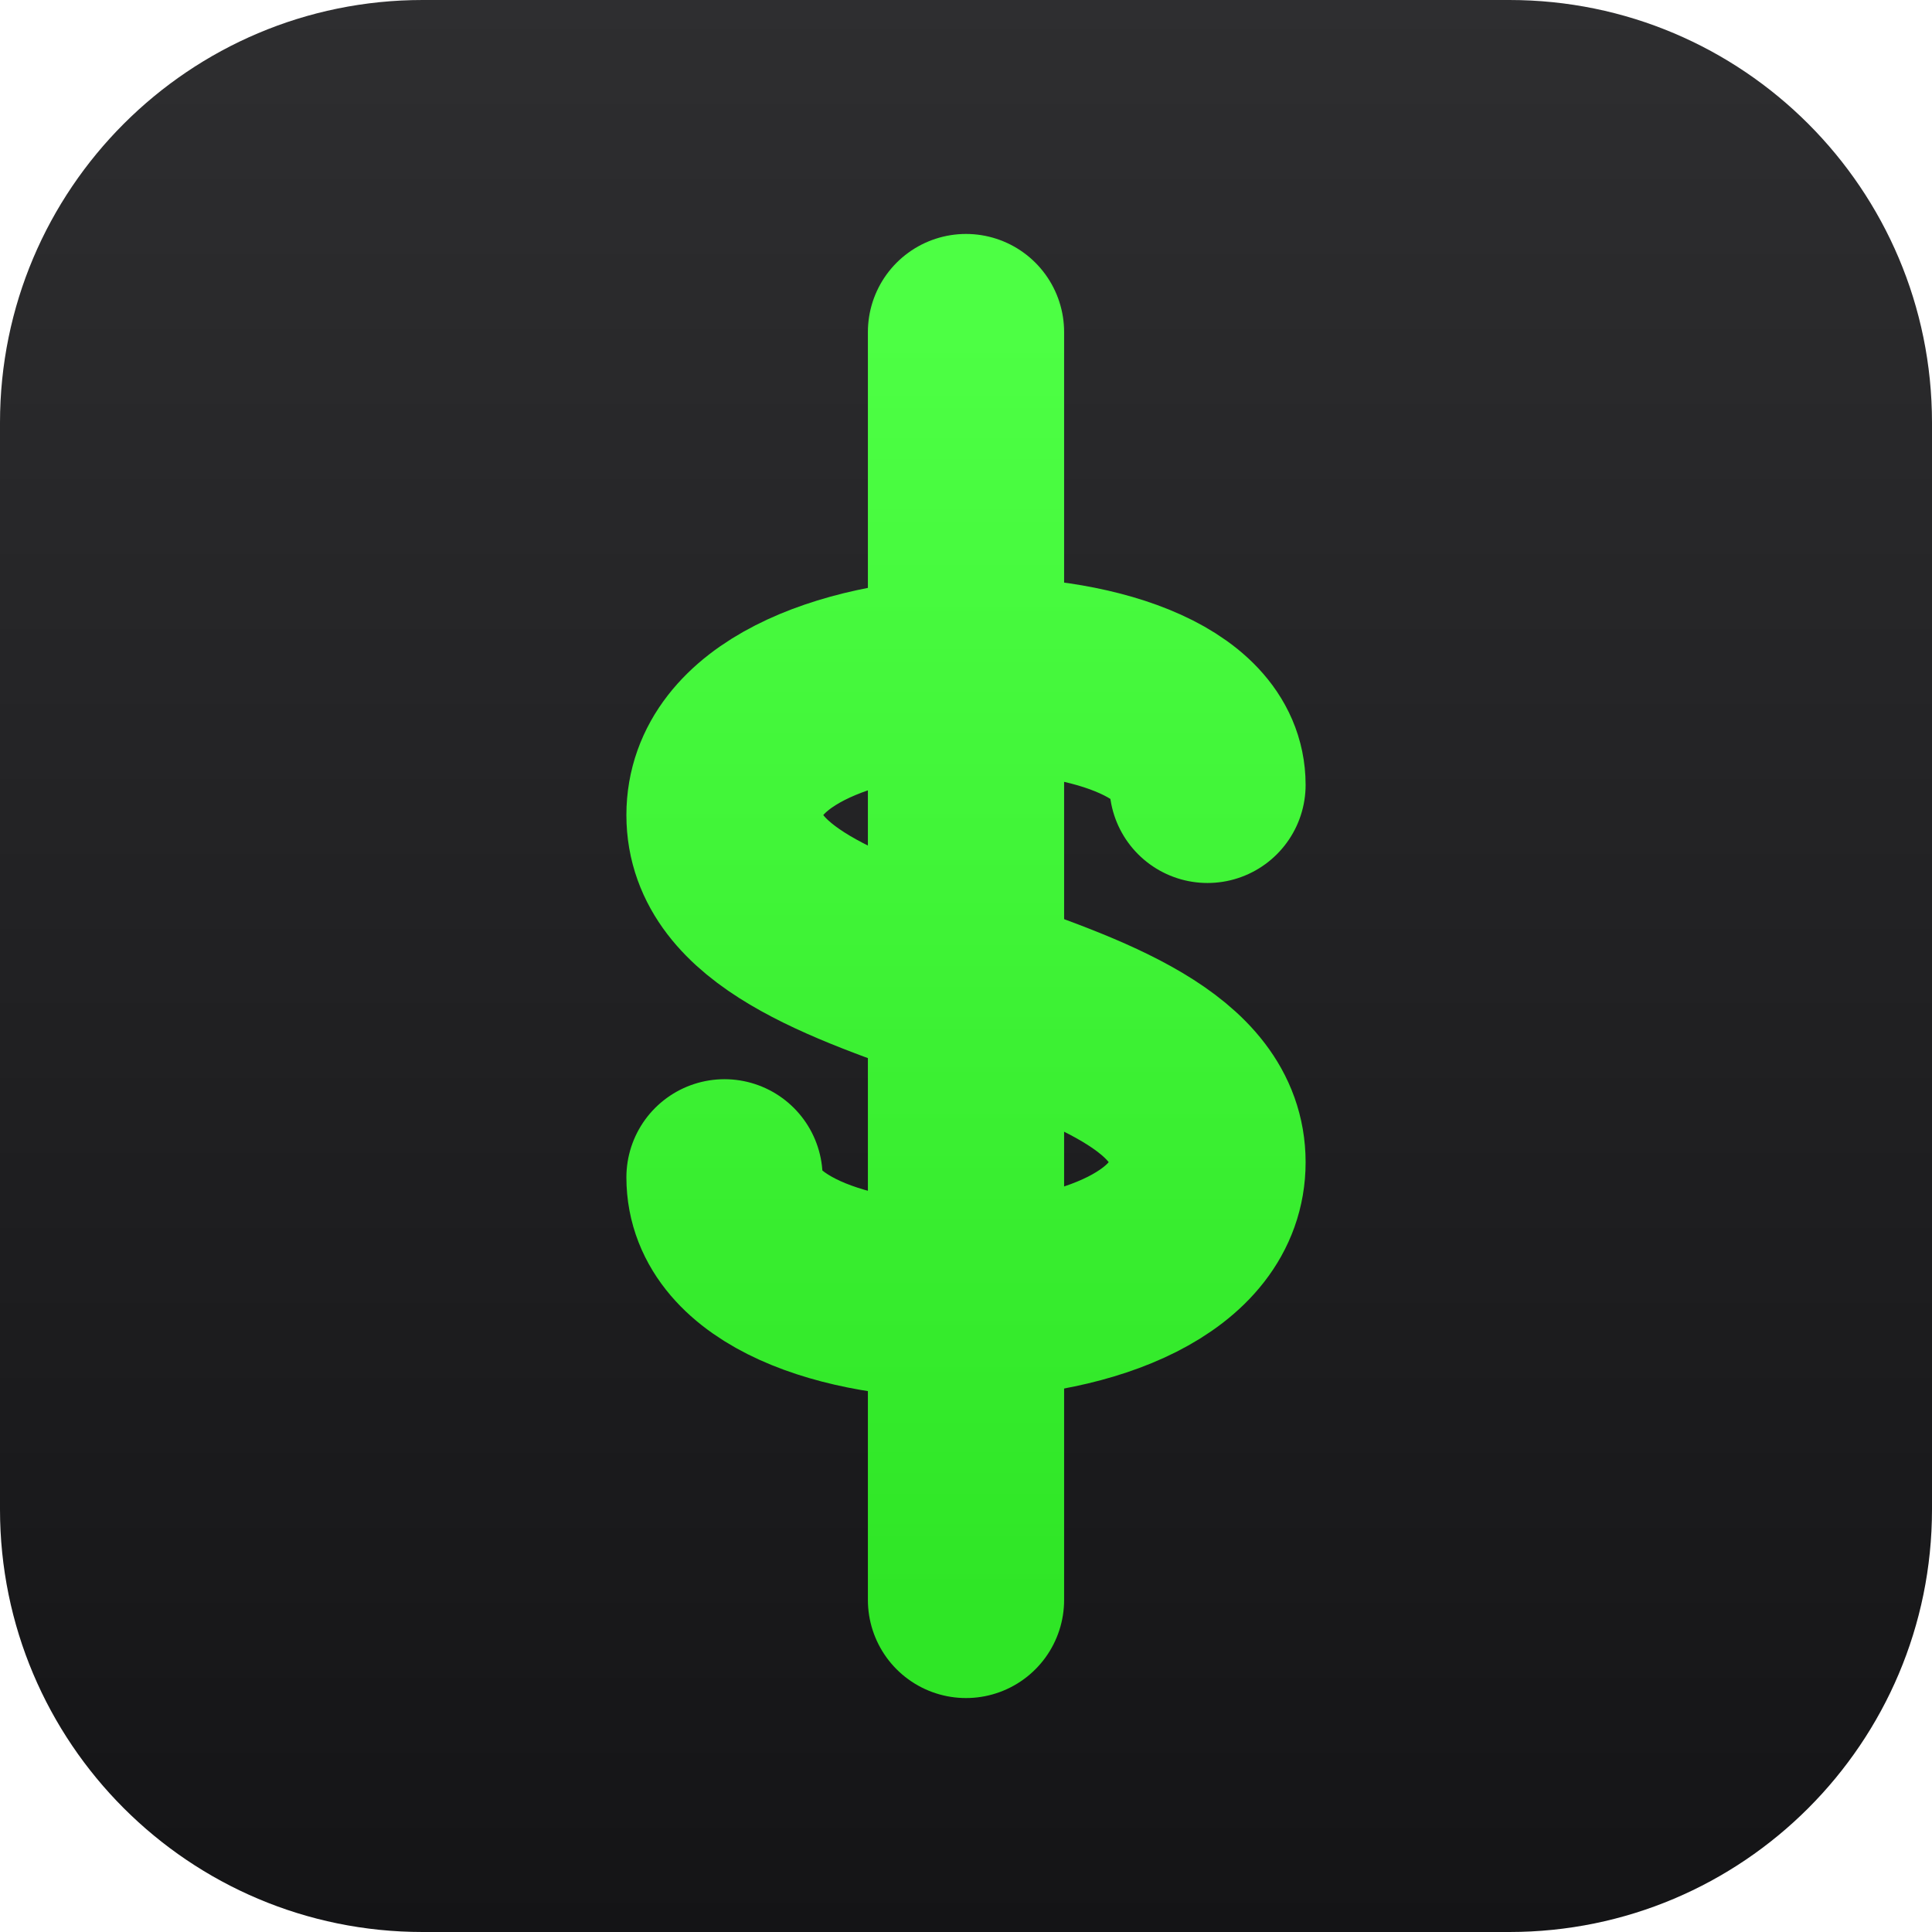
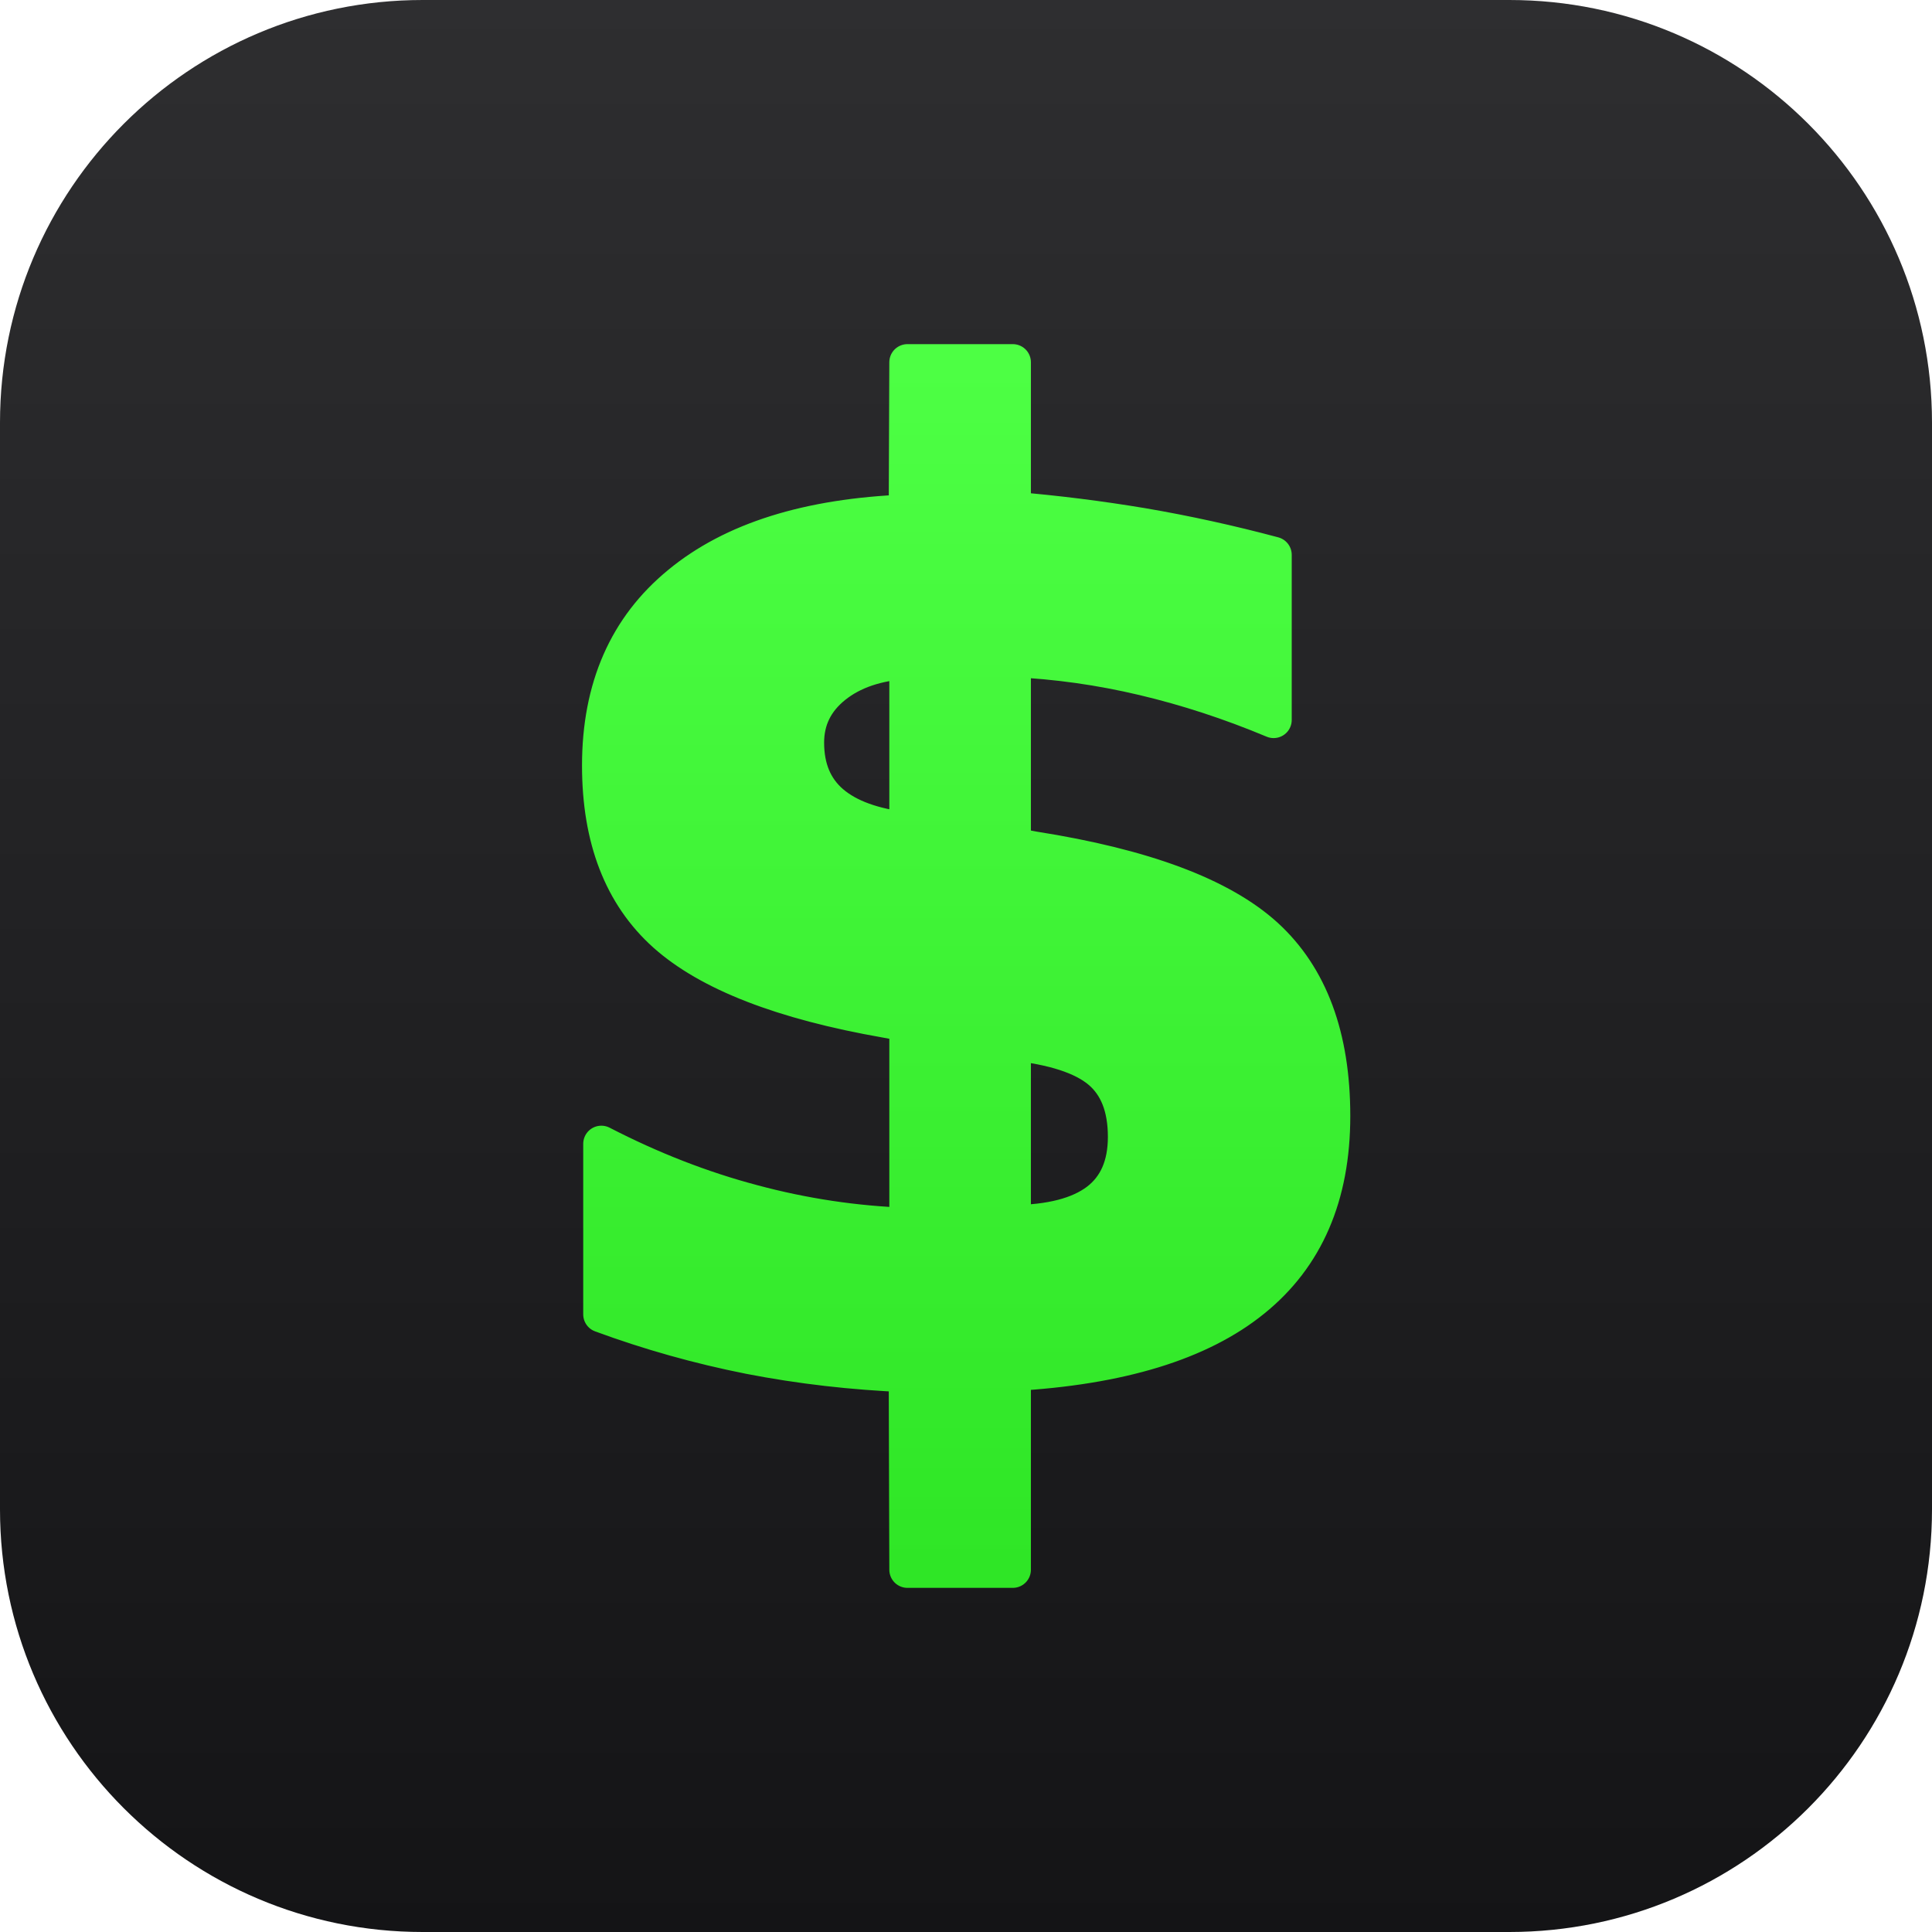
<svg xmlns="http://www.w3.org/2000/svg" viewBox="0 0 64 64">
  <defs>
    <linearGradient id="bg" x1="0" y1="0" x2="0" y2="1">
      <stop offset="0" stop-color="#2e2e30" />
      <stop offset="1" stop-color="#141416" />
    </linearGradient>
-     <linearGradient id="g" gradientUnits="userSpaceOnUse" x1="0" y1="11" x2="0" y2="53">
+     <linearGradient id="g" x1="0" y1="0" x2="0" y2="1">
      <stop offset="0" stop-color="#4dff44" />
      <stop offset="1" stop-color="#2fe626" />
    </linearGradient>
  </defs>
  <rect width="64" height="64" rx="14" fill="url(#bg)" />
-   <g fill="none" stroke="url(#g)" stroke-width="6.5" stroke-linecap="round" stroke-linejoin="round">
-     <path d="M32 11 L32 53" />
-     <path d="M40 26 C40 21 24 21 24 27 C24 33 40 32.5 40 38.5 C40 44.5 24 44.5 24 39" />
+   <g fill="url(#g)" stroke="url(#g)" stroke-width="1.2" stroke-linejoin="round">
+     <g transform="translate(16.43 45.52)">
+       <path d="M17.12 6.48H13.63L13.61 0.00Q10.92 -0.11 8.40 -0.60Q5.88 -1.10 3.49 -1.98V-7.63Q5.97 -6.35 8.50 -5.68Q11.03 -5.00 13.63 -4.91V-11.61L12.92 -11.74Q7.78 -12.64 5.61 -14.58Q3.45 -16.52 3.45 -20.16Q3.45 -24.02 6.09 -26.18Q8.72 -28.35 13.61 -28.54L13.63 -33.52H17.12V-28.63Q19.28 -28.45 21.43 -28.09Q23.59 -27.72 25.76 -27.14V-21.67Q23.61 -22.57 21.45 -23.08Q19.30 -23.59 17.12 -23.69V-17.51L17.81 -17.38Q23.28 -16.52 25.49 -14.51Q27.70 -12.49 27.70 -8.55Q27.70 -4.59 25.07 -2.47Q22.44 -0.34 17.12 -0.04ZM13.63 -18.01V-23.63Q12.11 -23.54 11.19 -22.80Q10.27 -22.06 10.27 -20.92Q10.27 -19.64 11.11 -18.92Q11.95 -18.20 13.63 -18.01ZM17.12 -10.99V-5.00Q19.00 -5.02 19.94 -5.73Q20.87 -6.44 20.87 -7.86Q20.87 -9.33 20.01 -10.05Q19.15 -10.77 17.12 -10.99Z" />
+     </g>
  </g>
</svg>
